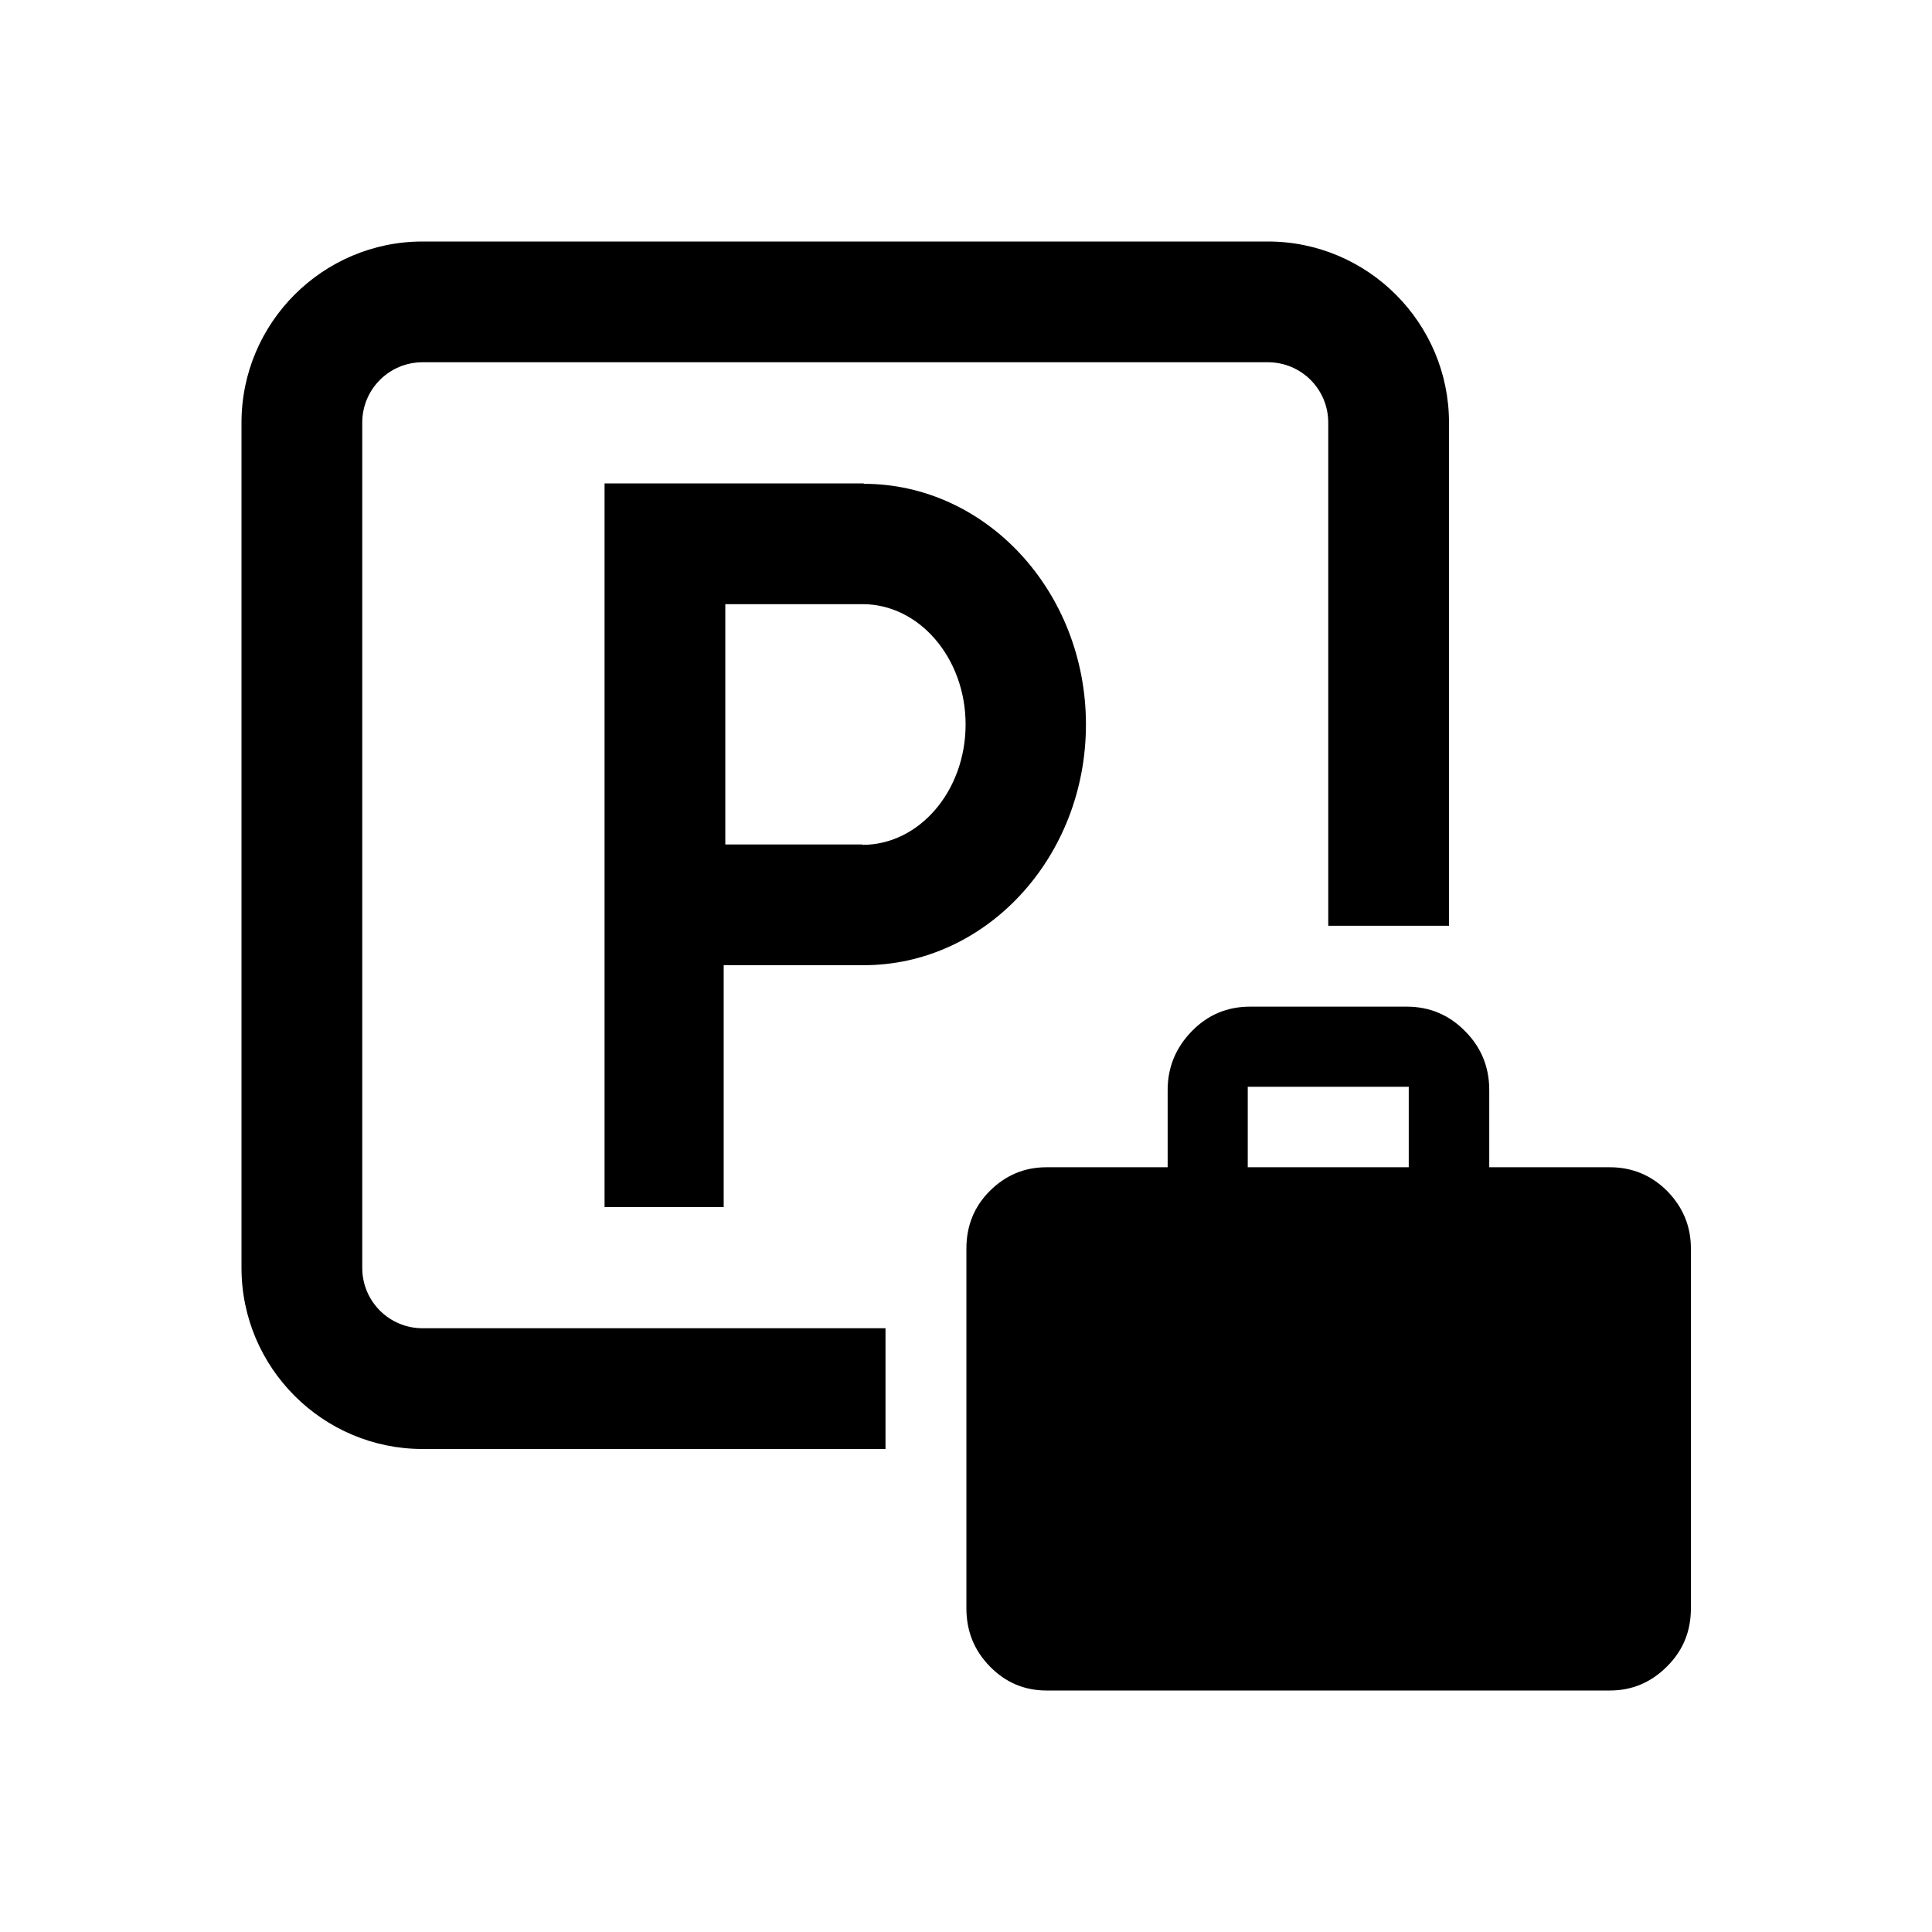
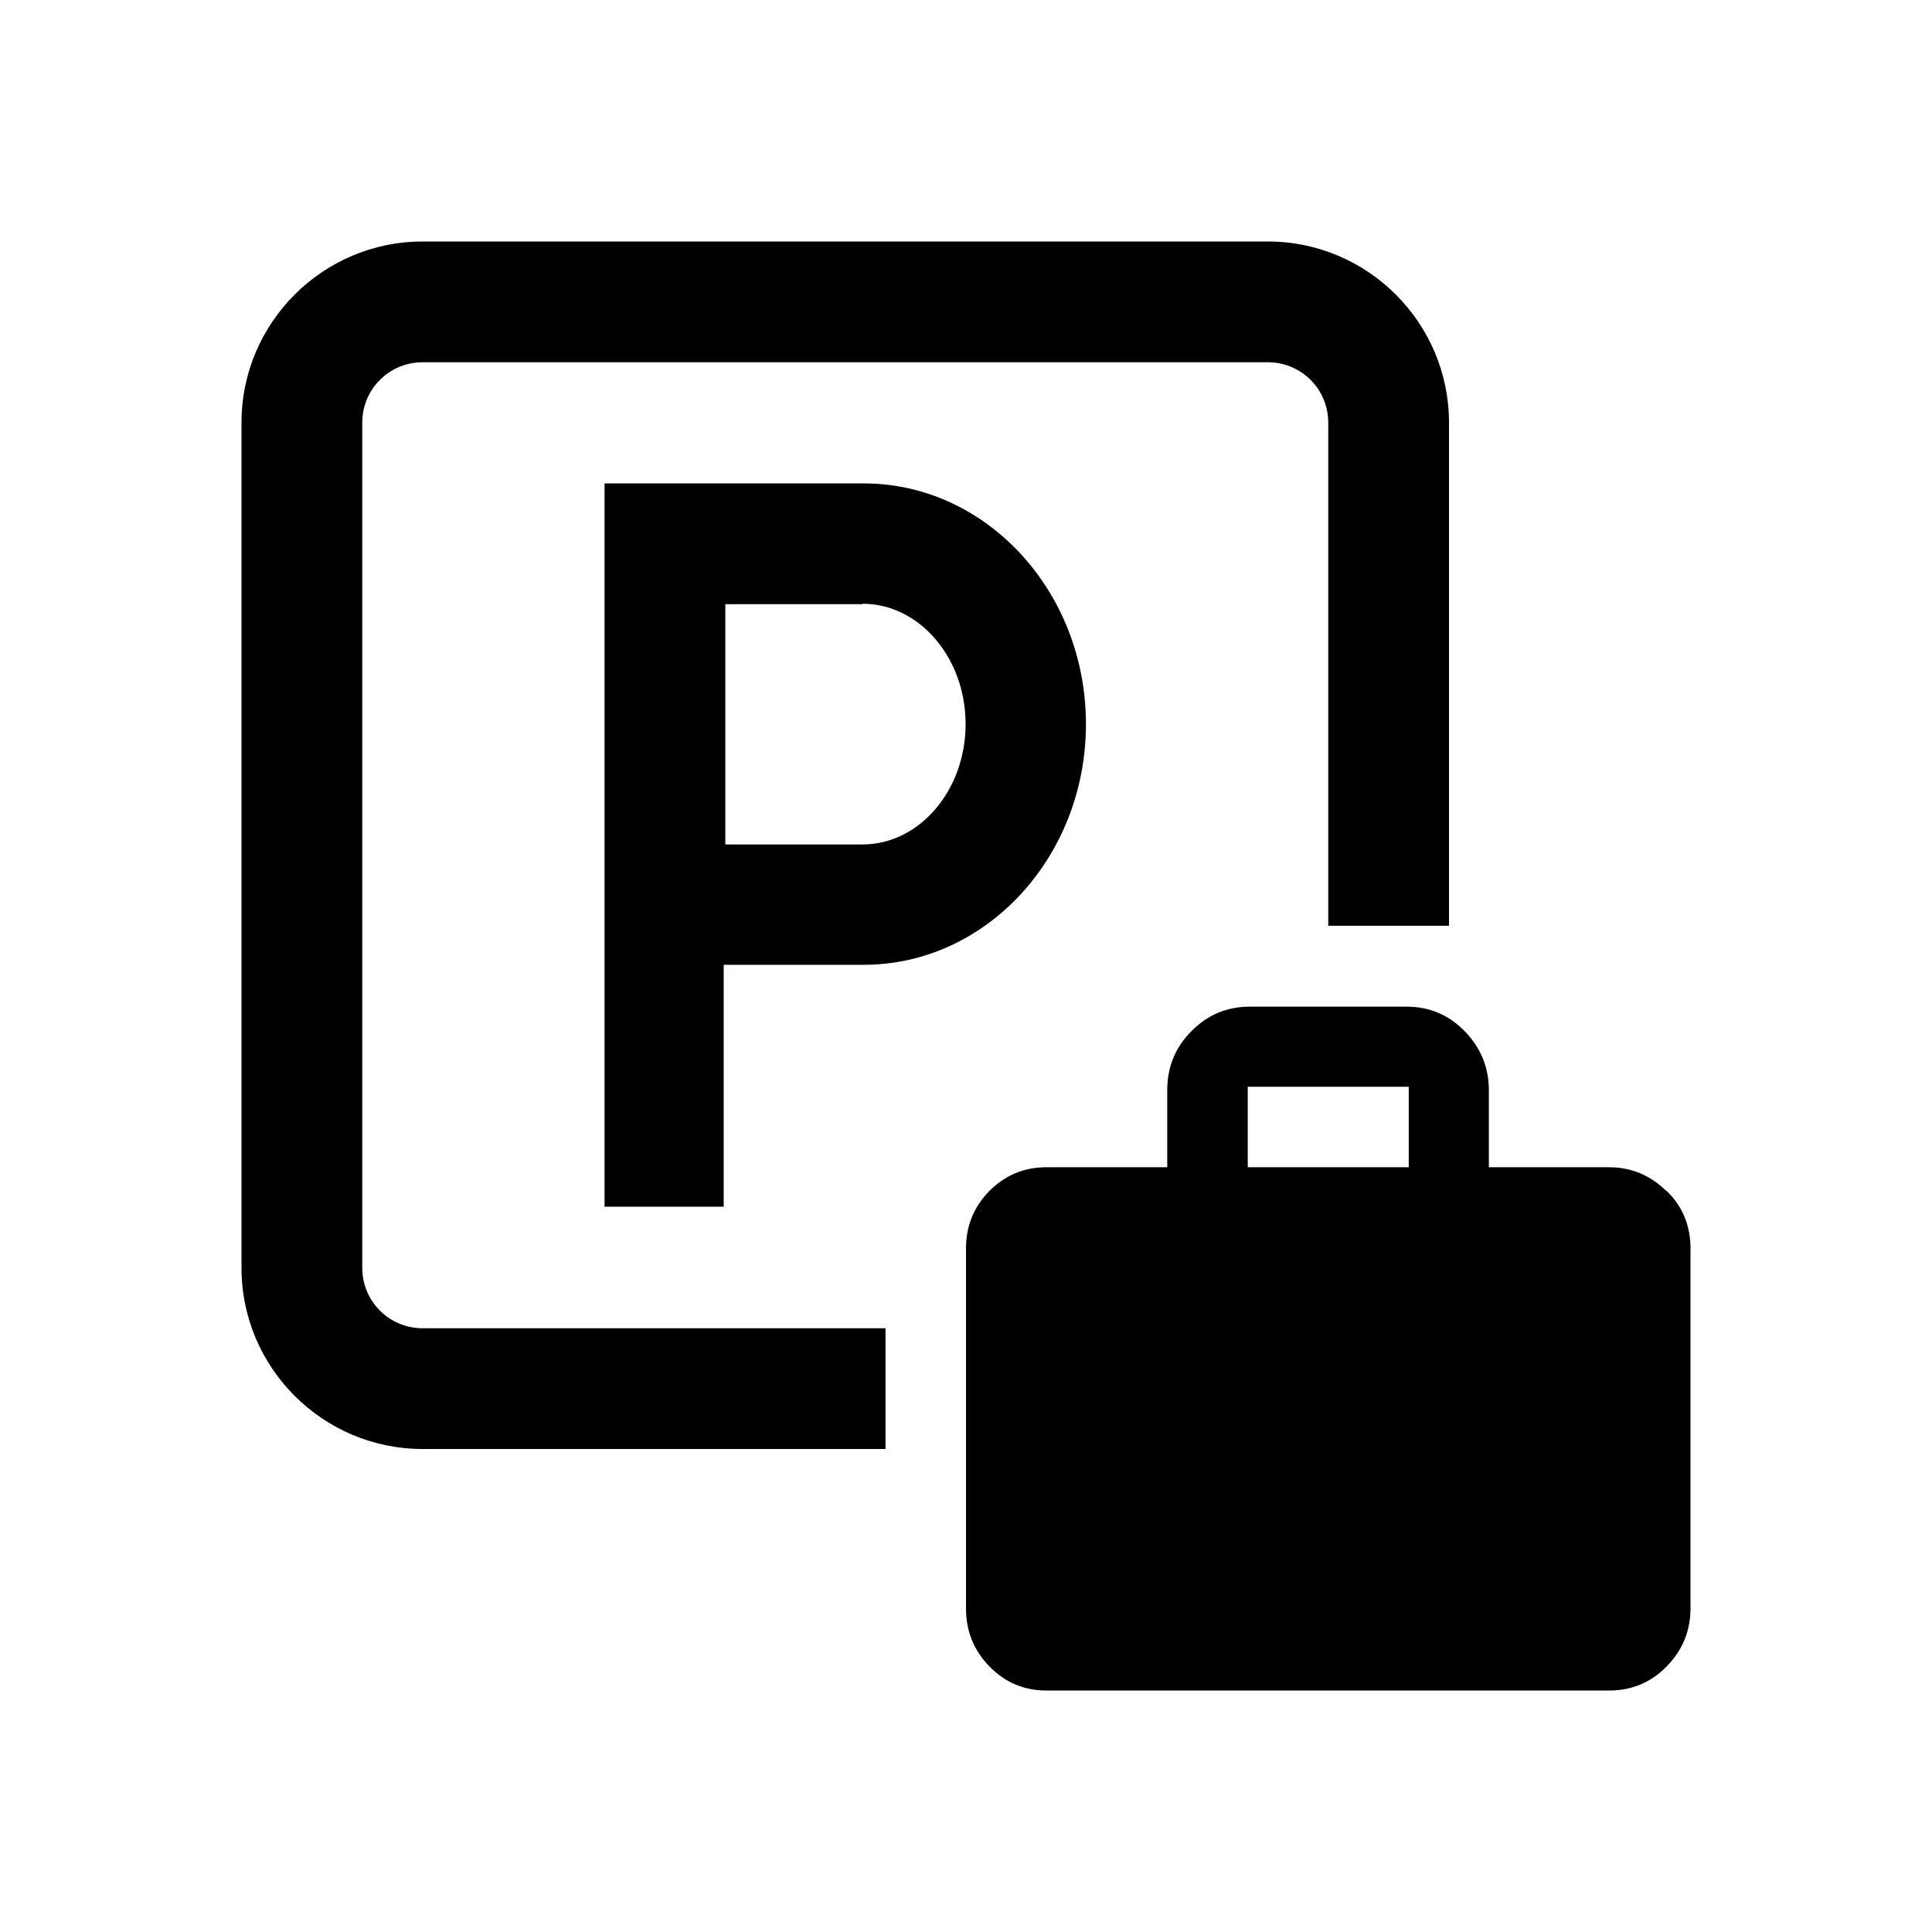
- <svg xmlns="http://www.w3.org/2000/svg" id="ICONEN" viewBox="0 0 48 48">
-   <defs>
-     <style>.cls-1{stroke-width:0}</style>
-   </defs>
-   <path d="M21.46 12.01h-6.44v17.98h2.96v-6.01h3.48c3.04 0 5.52-2.68 5.52-5.98s-2.48-5.98-5.52-5.98Zm-.03 8.97h-3.41v-5.97h3.41c1.41 0 2.56 1.34 2.56 2.99s-1.15 2.99-2.56 2.99ZM22 36H10.5C8.02 36 6 33.98 6 31.5v-21C6 8.02 8.02 6 10.5 6h21c2.48 0 4.5 2.02 4.5 4.5V23h-3V10.5c0-.83-.67-1.5-1.5-1.5h-21C9.67 9 9 9.67 9 10.5v21c0 .83.67 1.5 1.5 1.5H22v3Z" class="cls-1" />
-   <path d="M39.99 29H37v-1.92c0-.57-.2-1.06-.6-1.46-.4-.41-.89-.61-1.45-.61h-3.89c-.57 0-1.05.2-1.45.61-.4.41-.6.9-.6 1.46V29H26c-.55 0-1.02.2-1.41.59-.39.39-.58.87-.58 1.43v8.94c0 .56.19 1.04.58 1.44.39.4.86.6 1.41.6h14c.55 0 1.02-.2 1.42-.6.4-.4.59-.88.59-1.44v-8.94c0-.56-.2-1.03-.59-1.43-.39-.39-.87-.59-1.42-.59ZM35 29h-4v-2h4v2Z" class="cls-1" />
+ <svg xmlns="http://www.w3.org/2000/svg" viewBox="0 0 48 48">
+   <path d="M10.5 33H22v3H10.5C8.02 36 6 33.98 6 31.5v-21C6 8.02 8.02 6 10.5 6h21c2.48 0 4.5 2.02 4.5 4.5V23h-3V10.5c0-.83-.67-1.5-1.5-1.5h-21C9.67 9 9 9.67 9 10.5v21c0 .83.67 1.5 1.5 1.5Zm10.96-20.99c3.04 0 5.52 2.68 5.52 5.98s-2.48 5.98-5.52 5.98h-3.48v6.01h-2.96V12.01h6.44Zm-.03 3h-3.41v5.97h3.41c1.41 0 2.56-1.34 2.56-2.99S22.84 15 21.43 15Zm19.98 14.58c.4.39.59.87.59 1.43v8.94c0 .56-.2 1.04-.59 1.44-.39.4-.87.6-1.42.6h-14c-.55 0-1.02-.2-1.41-.6-.39-.4-.58-.88-.58-1.44v-8.94c0-.56.19-1.03.58-1.43.39-.39.86-.59 1.41-.59H29v-1.92c0-.57.2-1.06.6-1.46.4-.41.89-.61 1.45-.61h3.89c.57 0 1.05.2 1.45.61.4.41.6.9.6 1.46V29h2.99c.55 0 1.02.2 1.42.59ZM35 27h-4v2h4v-2Z" style="fill:#000;stroke-width:0" />
</svg>
